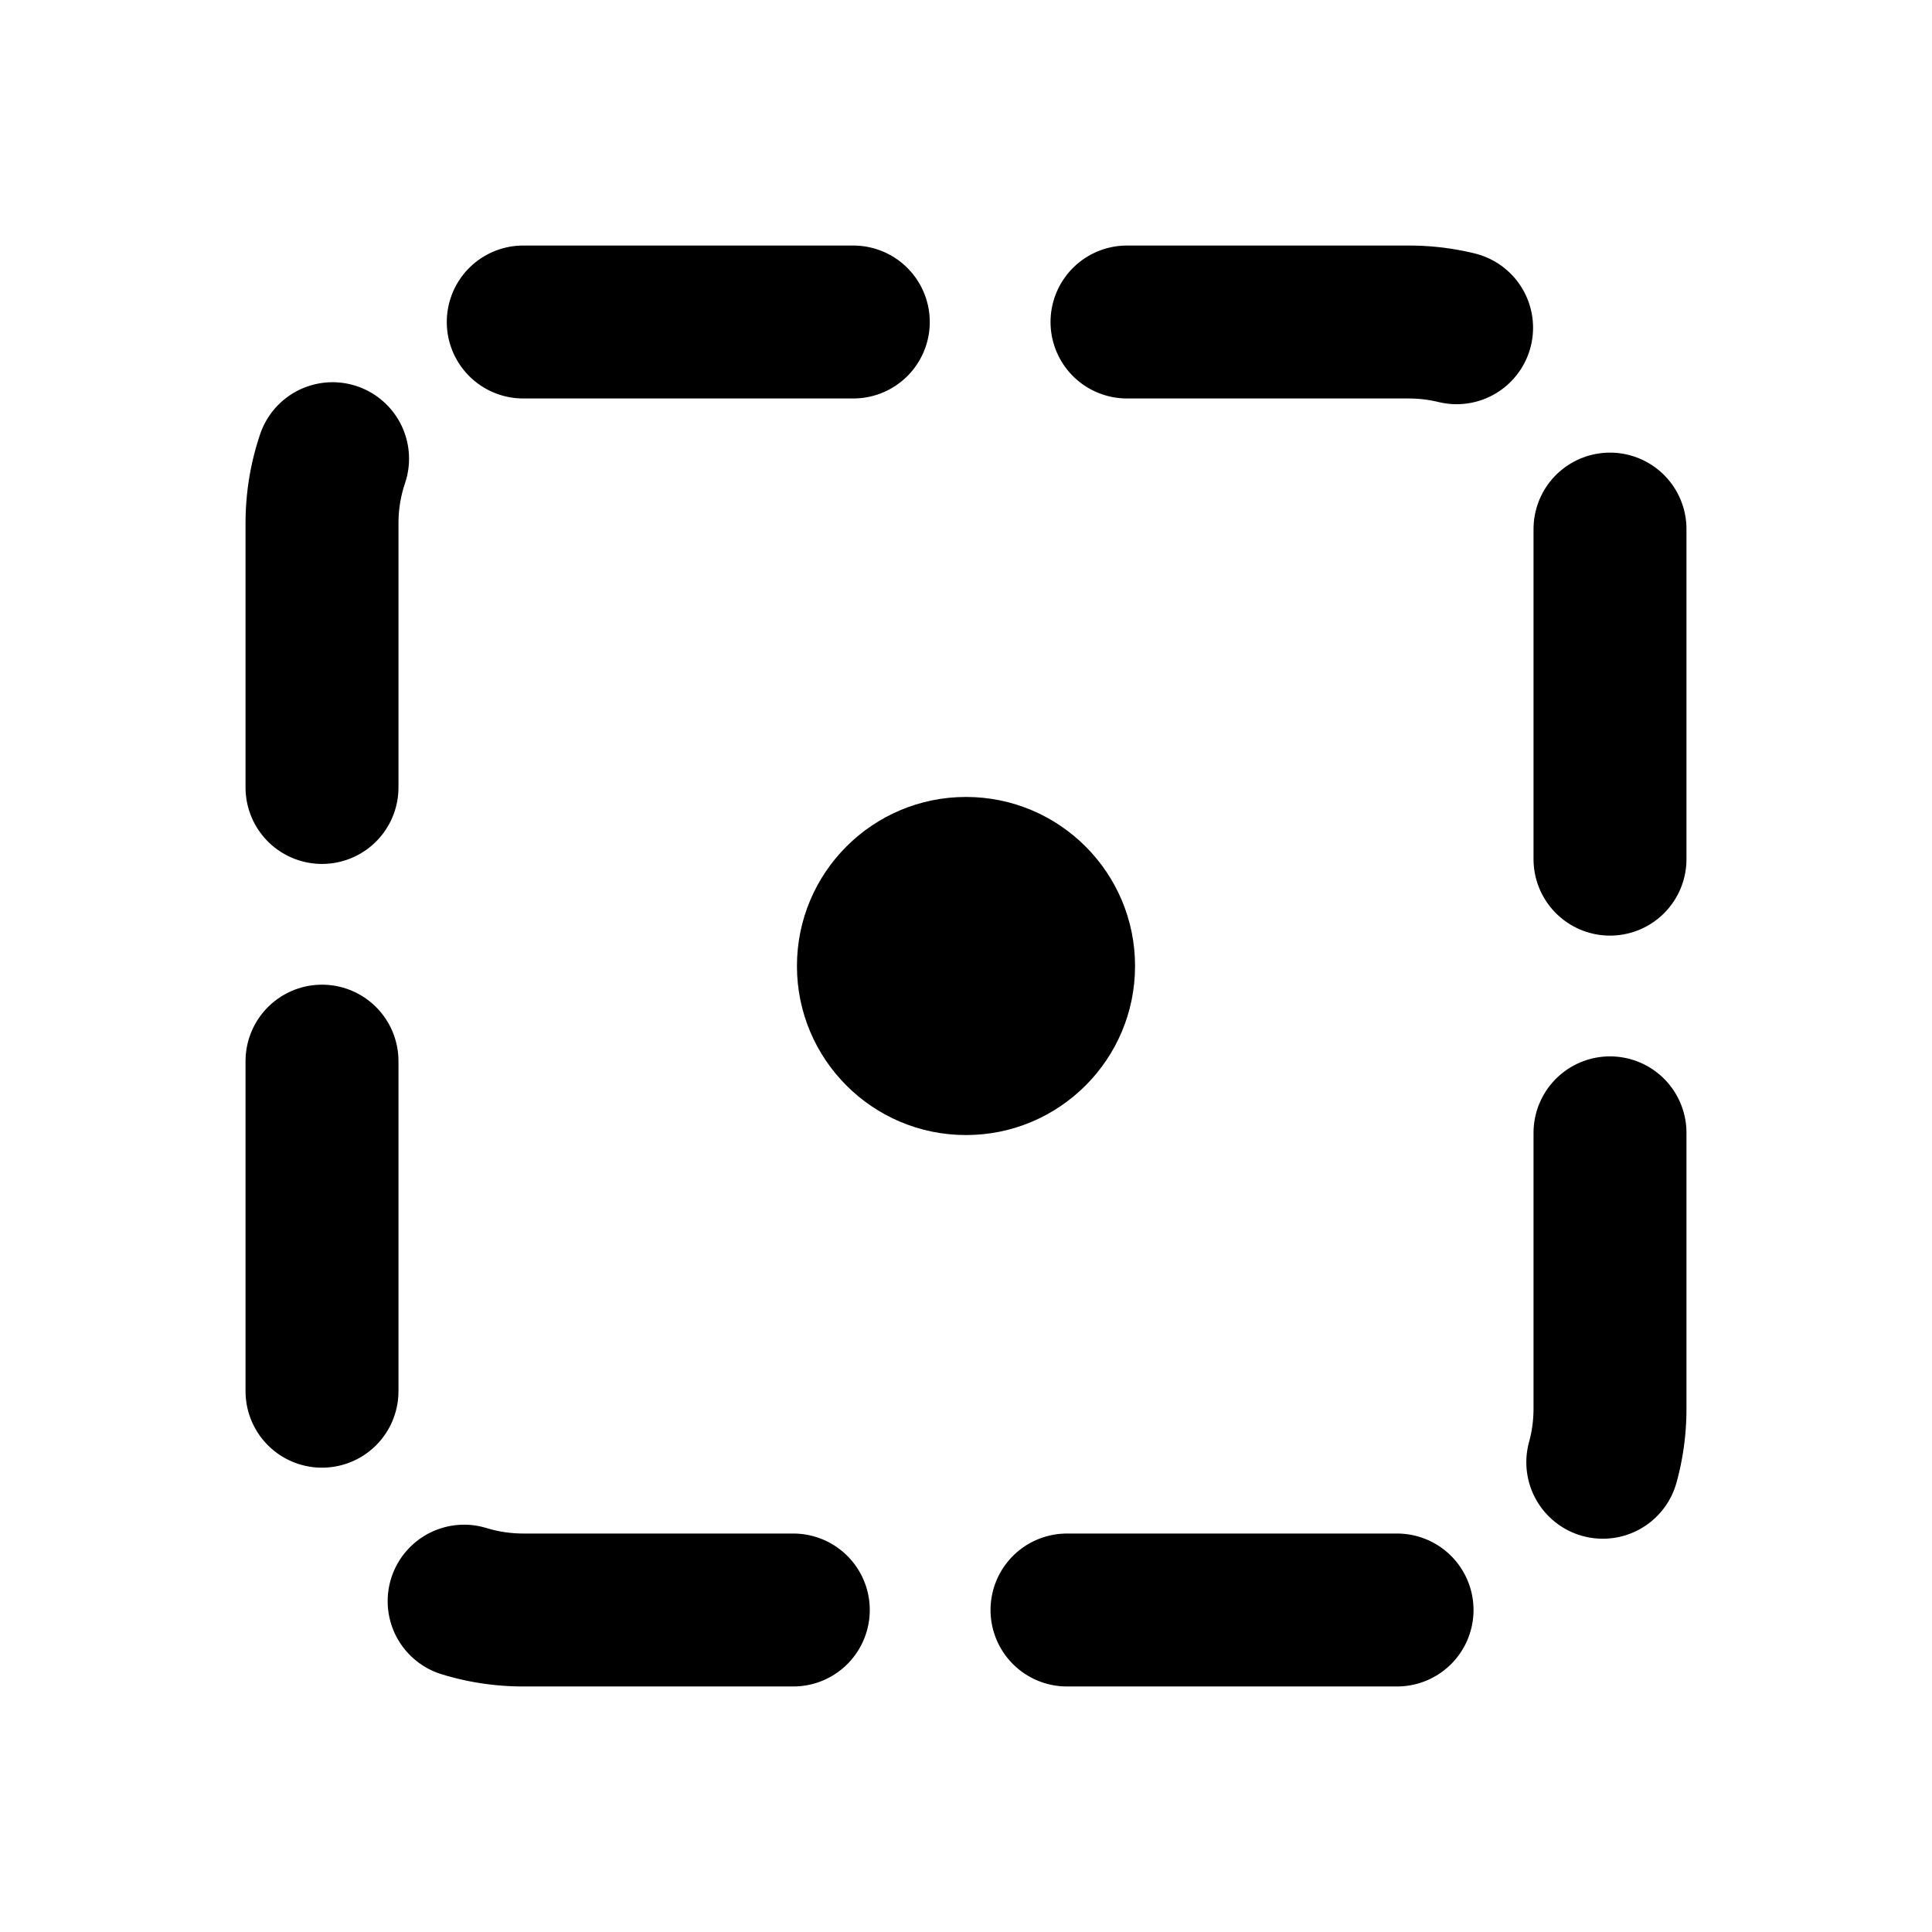
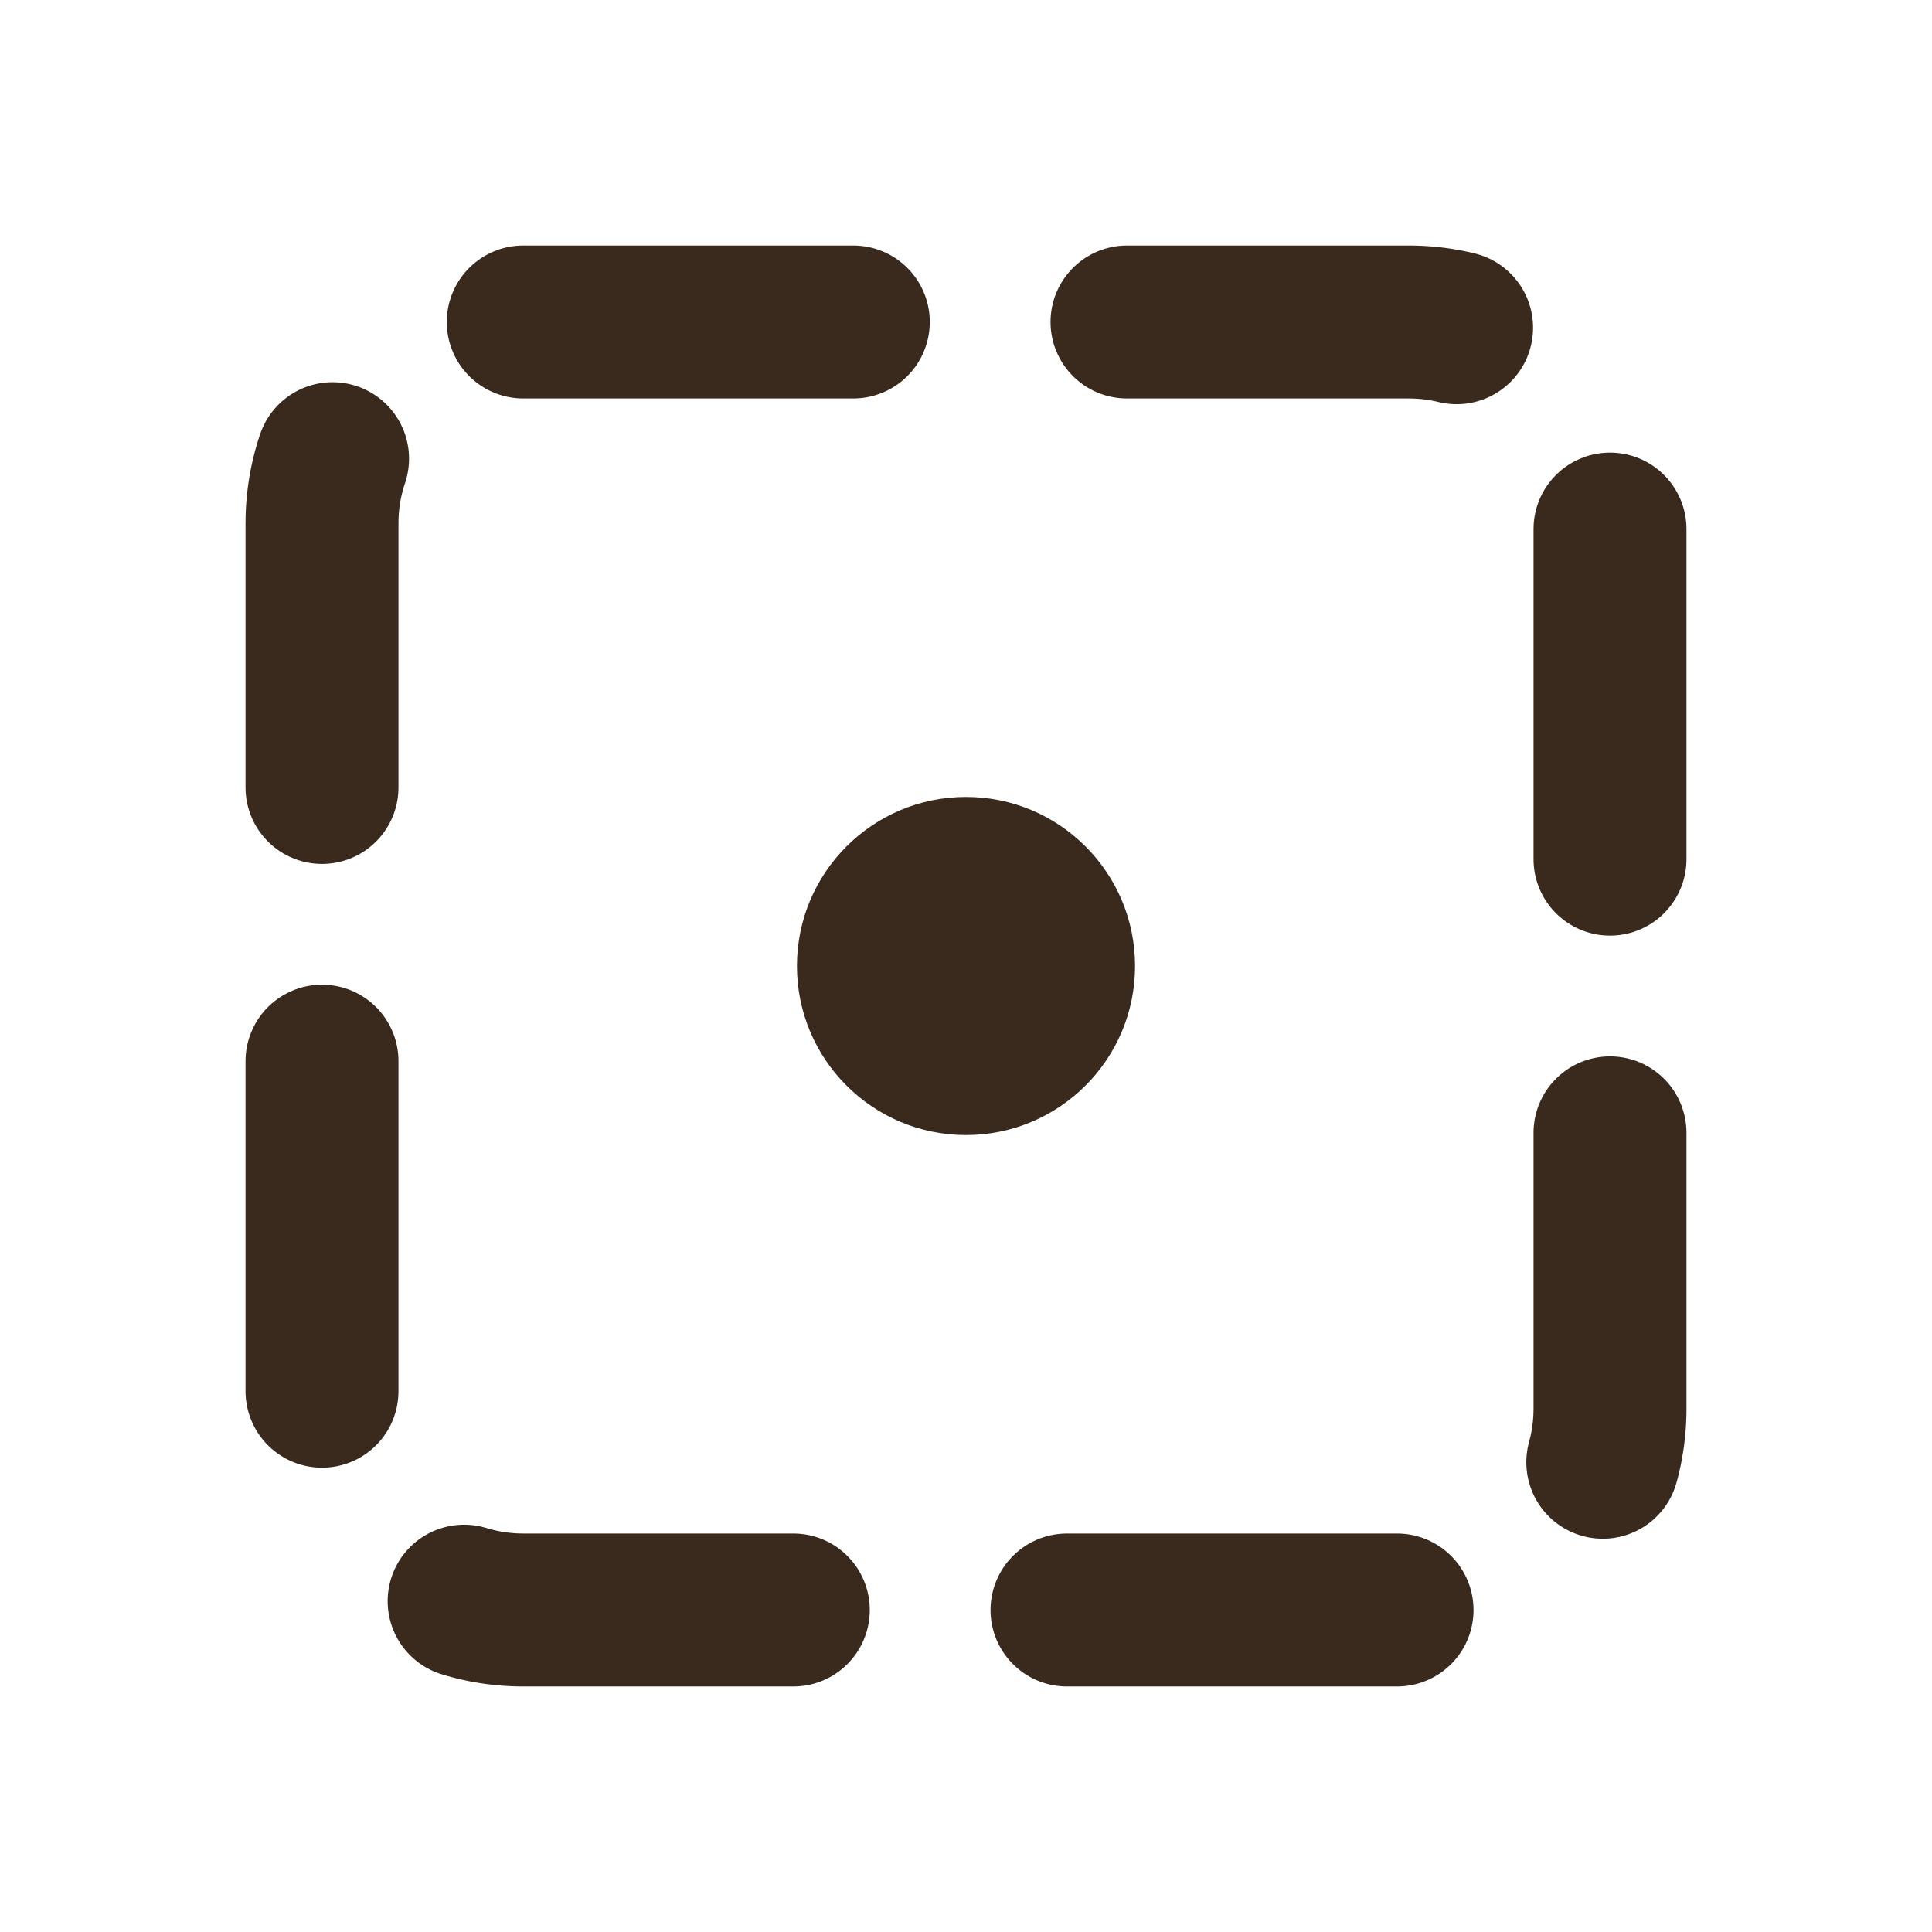
- <svg xmlns="http://www.w3.org/2000/svg" width="24" height="24" viewBox="0 0 24 24" fill="none" stroke="currentColor" stroke-width="1.9" stroke-linecap="round" stroke-linejoin="round">
+ <svg xmlns="http://www.w3.org/2000/svg" width="24" height="24" viewBox="0 0 24 24" fill="none" stroke="#3A2A1E" stroke-width="1.9" stroke-linecap="round" stroke-linejoin="round">
  <rect x="4" y="4" width="16" height="16" rx="2.5" stroke-dasharray="4.1 3.4" />
-   <circle cx="12" cy="12" r="2.1" fill="currentColor" stroke="none" />
+   <circle cx="12" cy="12" r="2.1" fill="#3A2A1E" stroke="none" />
</svg>
